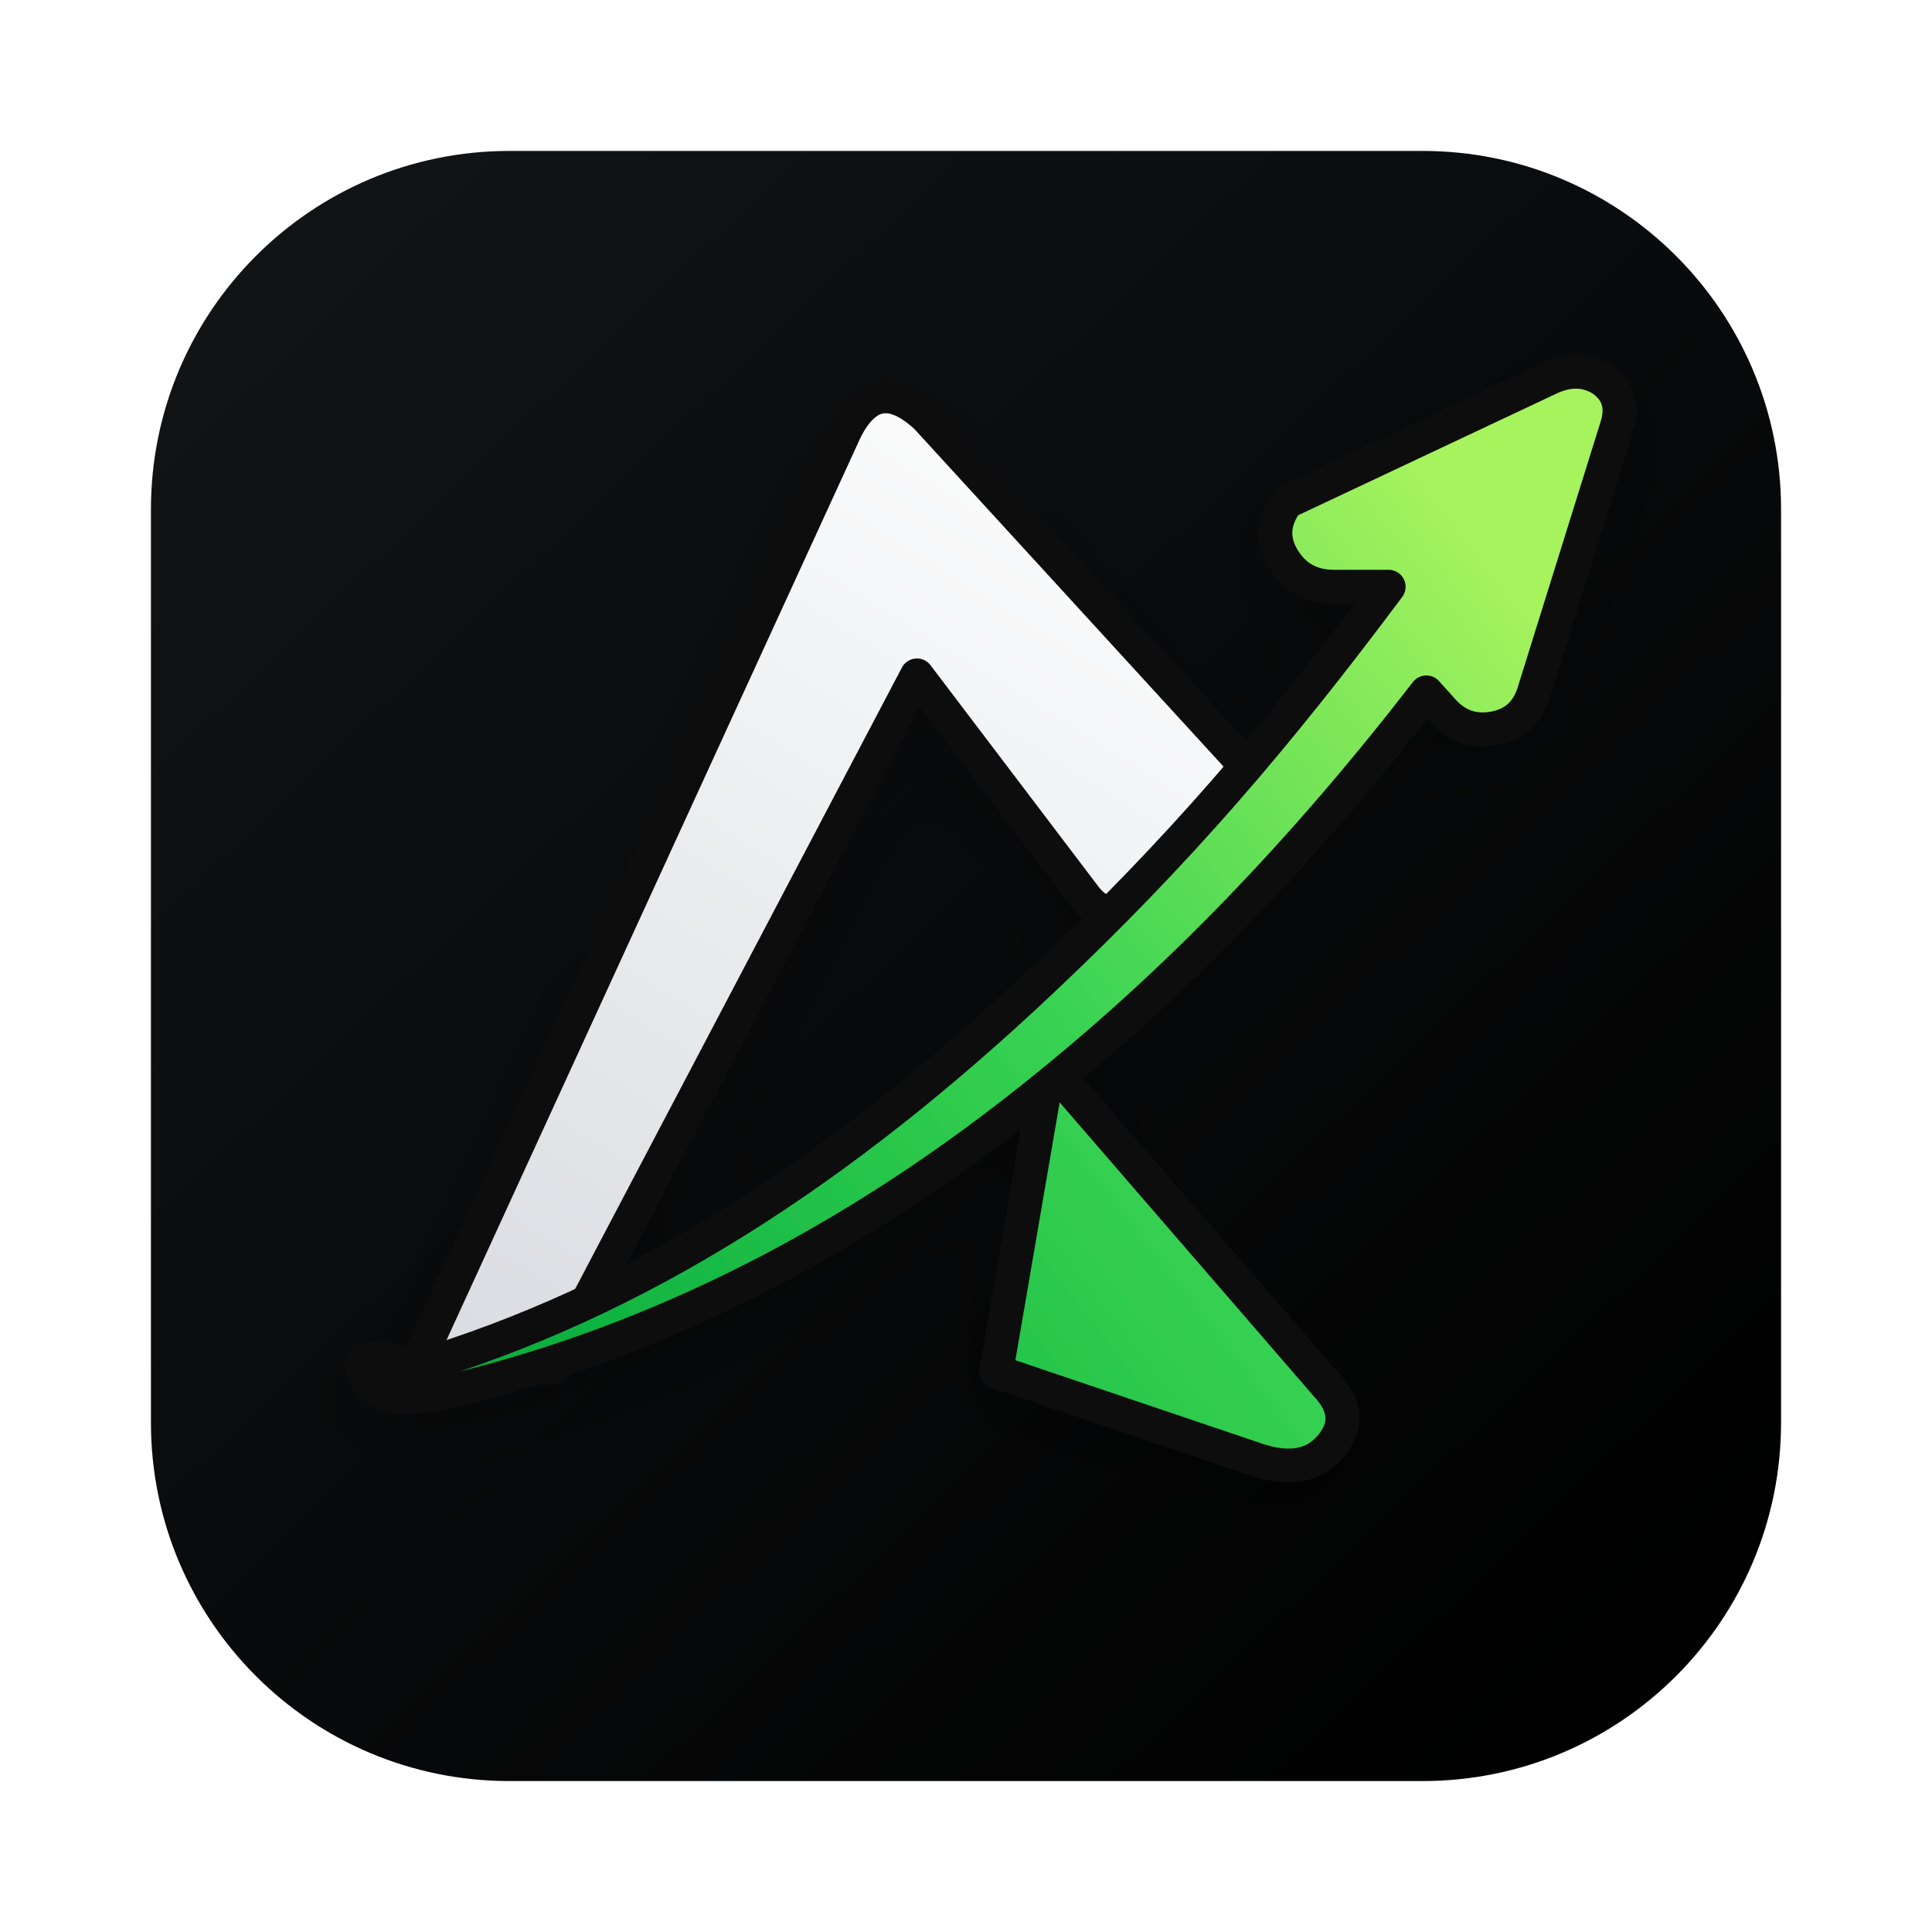
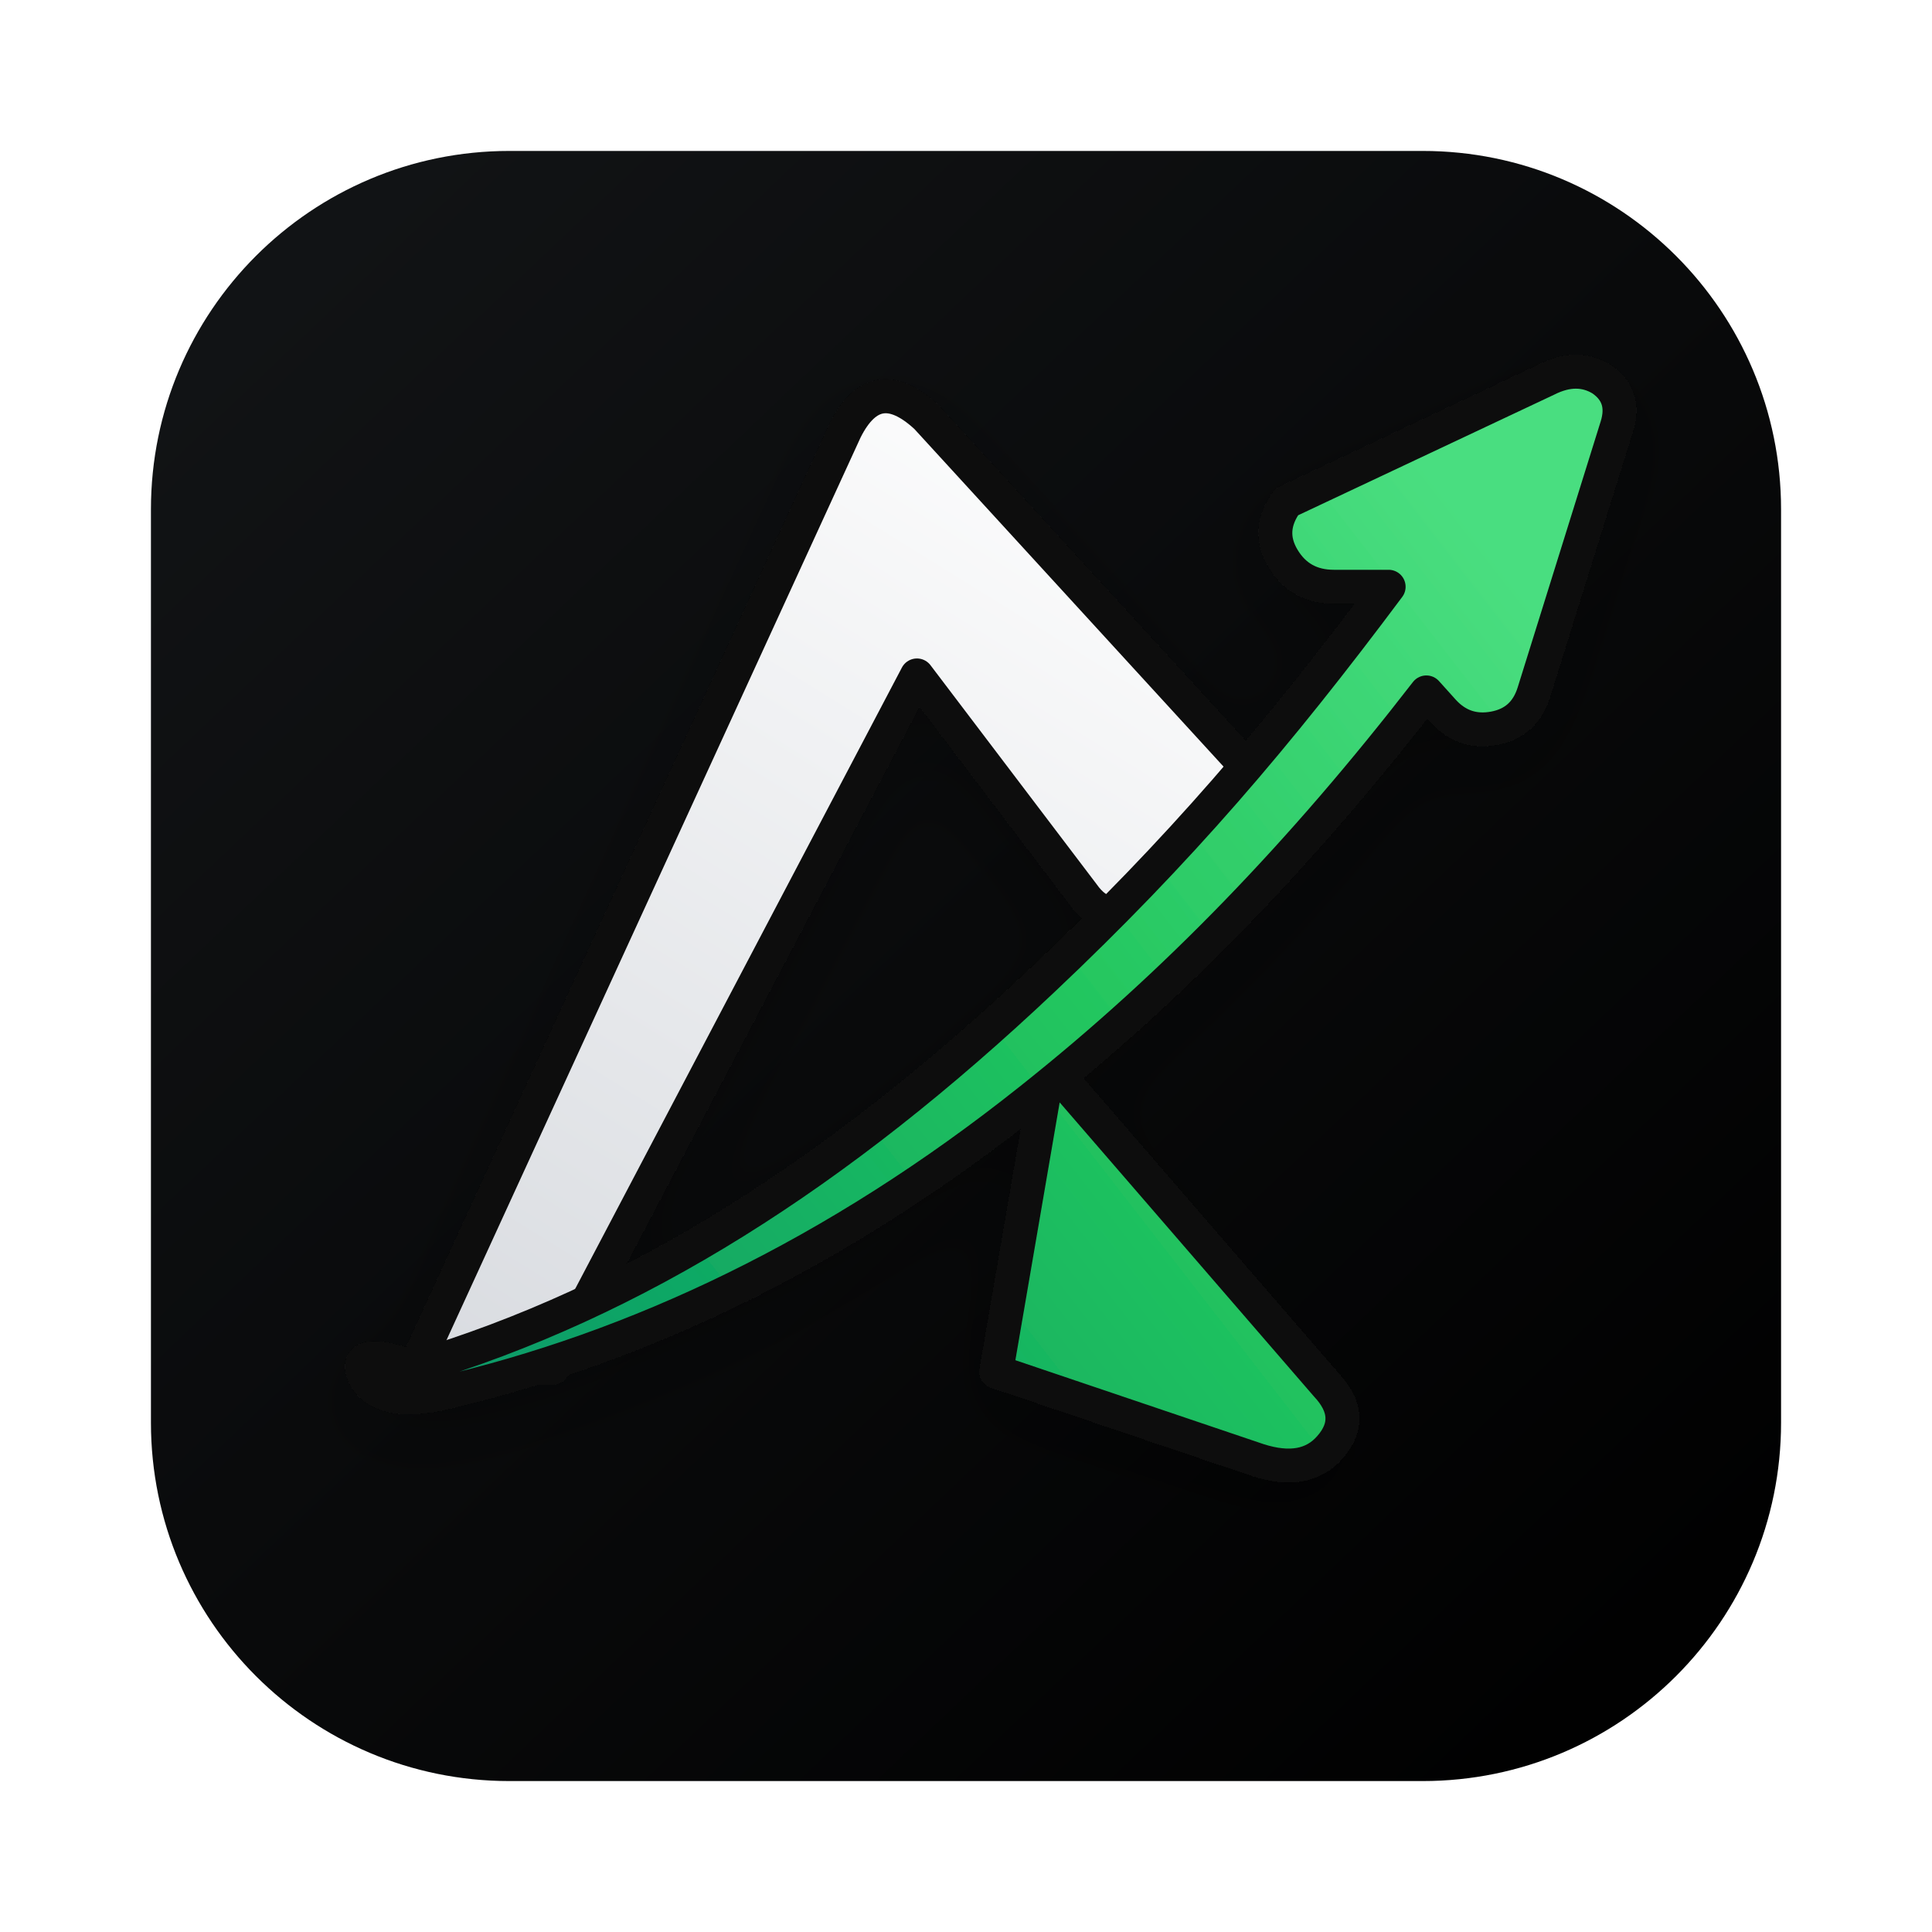
<svg xmlns="http://www.w3.org/2000/svg" width="1024" height="1024" viewBox="0 0 1024 1024" fill="none">
  <defs>
    <linearGradient id="bgGrad" x1="120" y1="100" x2="900" y2="920" gradientUnits="userSpaceOnUse">
      <stop offset="0%" stop-color="#121416" />
      <stop offset="100%" stop-color="#000000" />
    </linearGradient>
    <linearGradient id="greenGrad" x1="180" y1="700" x2="760" y2="250" gradientUnits="userSpaceOnUse">
-       <stop offset="0%" stop-color="#00A83A" />
-       <stop offset="55%" stop-color="#39D353" />
-       <stop offset="100%" stop-color="#A7F35D" />
+       <stop offset="0%" stop-color="#059669" />
+       <stop offset="55%" stop-color="#22c55e" />
+       <stop offset="100%" stop-color="#4ade80" />
    </linearGradient>
    <linearGradient id="silverGrad" x1="200" y1="760" x2="560" y2="180" gradientUnits="userSpaceOnUse">
      <stop offset="0%" stop-color="#D6D9DE" />
      <stop offset="100%" stop-color="#FFFFFF" />
    </linearGradient>
    <filter id="softShadow" x="-20%" y="-20%" width="140%" height="140%">
      <feDropShadow dx="0" dy="15" stdDeviation="20" flood-color="#000000" flood-opacity="0.24" />
    </filter>
  </defs>
  <rect x="80" y="80" width="864" height="864" rx="190" fill="url(#bgGrad)" />
  <g filter="url(#softShadow)">
    <path d="M220 725 L448 228 Q464 196 491 221 L665 411 Q681 428 662 440 L603 479 Q586 491 574 474 L486 358 L293 725 Z" fill="url(#silverGrad)" stroke="#0D0D0D" stroke-width="18" stroke-linejoin="round" />
    <path d="M556 564 L703 734 Q719 751 705 767 Q692 782 667 774 L528 727 Z" fill="url(#greenGrad)" stroke="#0D0D0D" stroke-width="18" stroke-linejoin="round" />
    <path d="M220 725               C337 690, 444 622, 553 519              C625 451, 677 390, 736 311              L707 311              Q689 311 680 296              Q671 281 682 266              L820 201              Q836 193 849 201              Q862 210 857 226              L813 367              Q808 383 792 386              Q776 389 765 377              L756 367              C691 451, 623 522, 546 583              C443 665, 337 715, 232 739              Q201 745 193 729              Q186 713 220 725 Z" fill="url(#greenGrad)" stroke="#0D0D0D" stroke-width="18" stroke-linejoin="round" />
  </g>
</svg>
